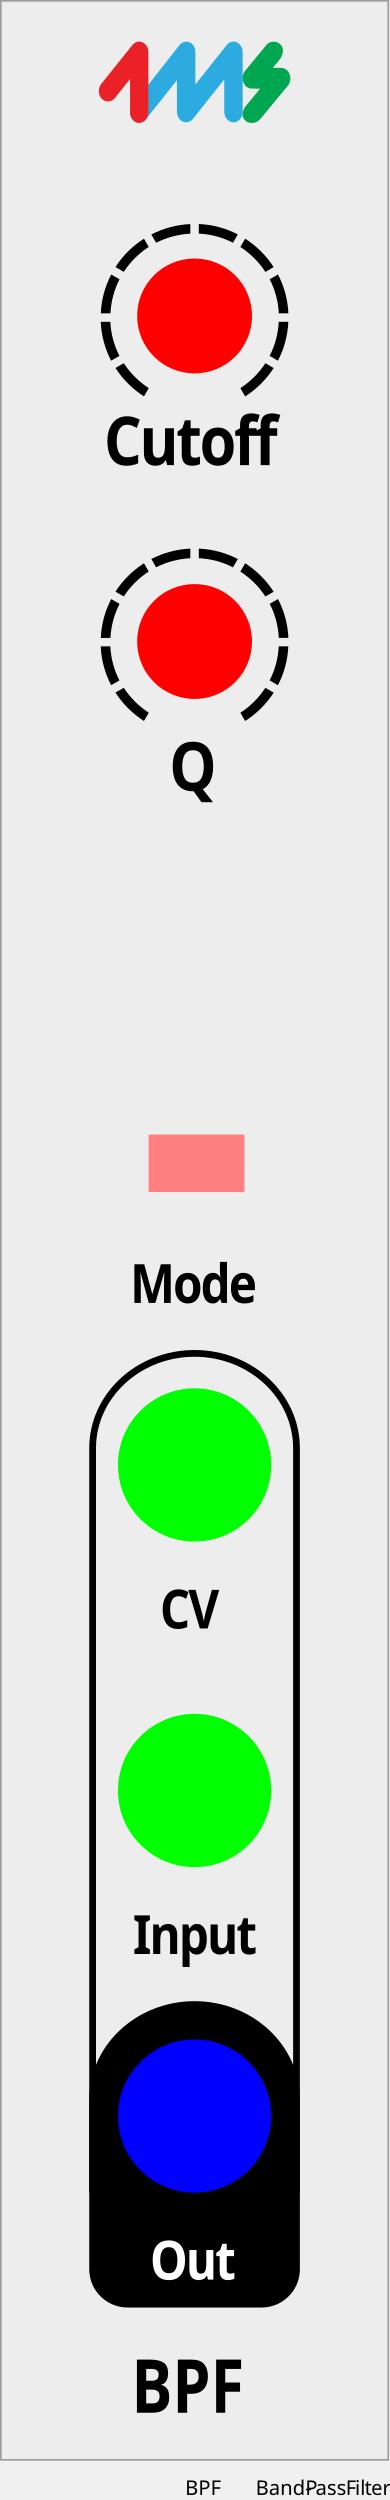
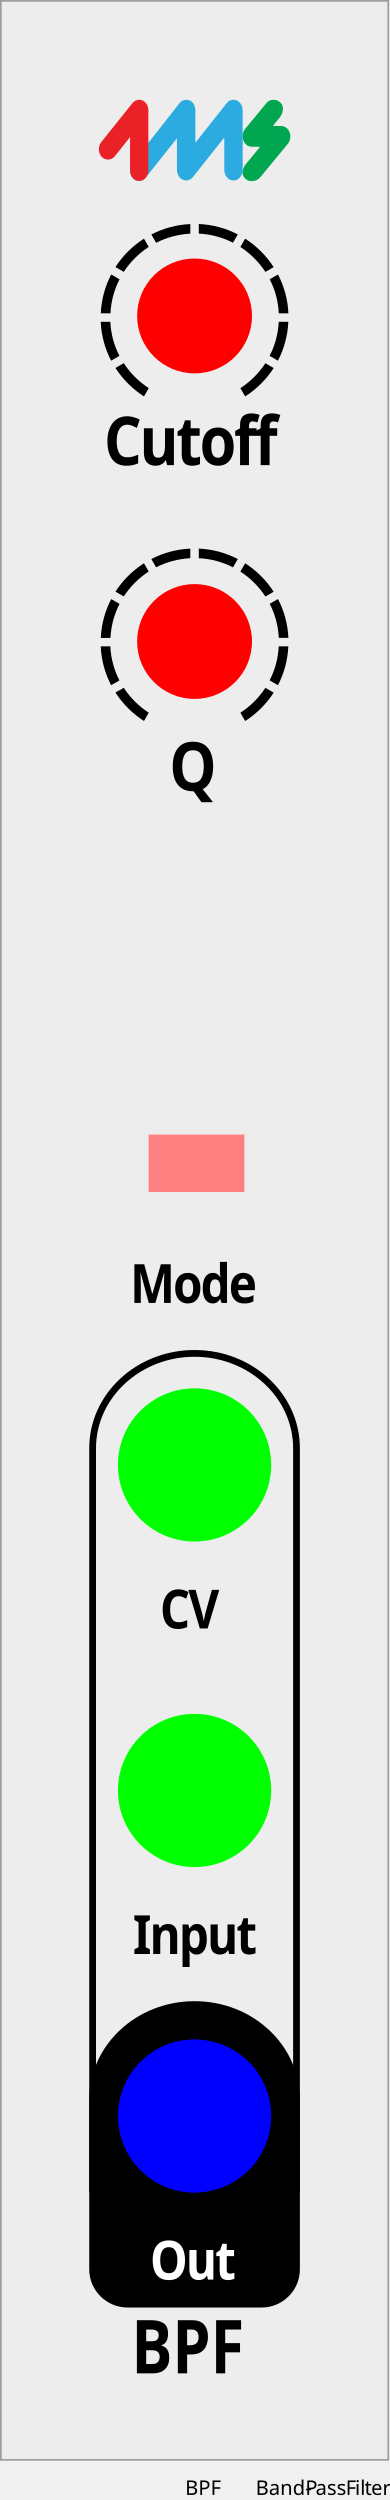
<svg xmlns="http://www.w3.org/2000/svg" width="20.32mm" height="130.55mm" viewBox="0 0 57.6 370.07" version="1.1" id="svg42">
  <defs id="defs4">
    <clipPath id="clippath">
      <rect x="14.91" y="33.17" width="27.78" height="25.51" style="fill: none; stroke-width: 0px;" id="rect1" />
    </clipPath>
    <clipPath id="clippath-1">
      <rect x="14.91" y="33.17" width="27.78" height="25.51" style="fill: none; stroke-width: 0px;" id="rect2" />
    </clipPath>
    <clipPath id="clippath-2">
      <rect x="14.91" y="81.21" width="27.78" height="25.51" style="fill: none; stroke-width: 0px;" id="rect3" />
    </clipPath>
    <clipPath id="clippath-3">
      <rect x="14.91" y="81.21" width="27.78" height="25.51" style="fill: none; stroke-width: 0px;" id="rect4" />
    </clipPath>
  </defs>
  <g id="faceplate">
    <g id="g5">
      <rect x=".13" y=".13" width="57.35" height="364" style="fill: #ededed; stroke-width: 0px;" id="rect5" />
      <path d="M57.35.25v363.75H.25V.25h57.1M57.6,0H0v364.25h57.6V0h0Z" style="fill: #9d9d9e; stroke-width: 0px;" id="path5" />
    </g>
    <g id="g7">
      <path d="M28.8,200.84c8.05,0,14.59,6.08,14.59,13.54v109.18H14.21v-109.18c0-7.47,6.55-13.54,14.59-13.54M28.8,199.84c-8.61,0-15.59,6.51-15.59,14.54v110.18s31.18,0,31.18,0v-110.18c0-8.03-6.98-14.54-15.59-14.54h0Z" style="fill: #000; stroke-width: 0px;" id="path6" />
      <path d="M44.39,310.8c0-8.05-6.98-14.57-15.59-14.57s-15.59,6.53-15.59,14.57v5.36s0,0,0,0v19.77c0,3.11,2.55,5.65,5.67,5.65h19.84c3.12,0,5.67-2.54,5.67-5.65v-19.77s0,0,0,0v-5.35Z" style="fill: #000; stroke-width: 0px;" id="path7" />
    </g>
    <g id="text">
-       <text transform="translate(19.46 357.15) scale(.82 1)" style="fill: #000; font-family: GillSans-Bold, 'Gill Sans'; font-size: 11px; font-weight: 700;" id="text7">
-         <tspan x="0" y="0" id="tspan7">BPF</tspan>
+       <text transform="scale(0.9055385,1.104315)" style="font-weight:700;font-size:9.961px;font-family:GillSans-Bold, 'Gill Sans';fill:#000000;stroke-width:0.906" id="text7" x="21.49" y="318.131">
+         <tspan x="21.49" y="318.131" id="tspan7" style="stroke-width:0.906">BPF</tspan>
      </text>
      <text transform="translate(25.06 117.04) scale(.88 1)" style="fill: #000; font-family: GillSans-Bold, 'Gill Sans'; font-size: 10px; font-weight: 700; letter-spacing: -.04em;" id="text8">
        <tspan x="0" y="0" id="tspan8">Q</tspan>
      </text>
      <text transform="translate(22.19 337.44) scale(.88 1)" style="fill: #fff; font-family: GillSans-Bold, 'Gill Sans'; font-size: 8px; font-weight: 700; letter-spacing: -.04em;" id="text9">
        <tspan x="0" y="0" id="tspan9">Out</tspan>
      </text>
      <text transform="translate(19.26 192.87) scale(.88 1)" style="fill: #000; font-family: GillSans-Bold, 'Gill Sans'; font-size: 8px; font-weight: 700; letter-spacing: -.04em;" id="text10">
        <tspan x="0" y="0" id="tspan10">Mode</tspan>
      </text>
      <text transform="translate(15.39 68.85) scale(.88 1)" style="fill: #000; font-family: GillSans-Bold, 'Gill Sans'; font-size: 10px; font-weight: 700; letter-spacing: -.04em;" id="text11">
        <tspan x="0" y="0" id="tspan11">Cutoff</tspan>
      </text>
      <text transform="translate(19.67 289.25) scale(.88 1)" style="fill: #000; font-family: GillSans-Bold, 'Gill Sans'; font-size: 8px; font-weight: 700; letter-spacing: -.04em;" id="text12">
        <tspan x="0" y="0" id="tspan12">Input</tspan>
      </text>
      <text transform="translate(23.67 241.06) scale(.88 1)" style="fill: #000; font-family: GillSans-Bold, 'Gill Sans'; font-size: 8px; font-weight: 700; letter-spacing: -.04em;" id="text13">
        <tspan x="0" y="0" id="tspan13">CV</tspan>
      </text>
    </g>
    <g id="pips">
      <g id="pips_-_fewest" data-name="pips - fewest">
        <g style="clip-path: url(#clippath);" clip-path="url(#clippath)" id="g23">
          <g style="clip-path: url(#clippath-1);" clip-path="url(#clippath-1)" id="g22">
            <path d="M34.49,35.93l.71-1.23c-1.74-.9-3.69-1.45-5.77-1.54v1.42c1.81.09,3.52.56,5.05,1.35" style="fill: #000; stroke-width: 0px;" id="path13" />
            <path d="M39.28,40.25l1.23-.71c-1.09-1.69-2.53-3.12-4.22-4.21l-.71,1.23c1.48.96,2.74,2.21,3.7,3.69" style="fill: #000; stroke-width: 0px;" id="path14" />
            <path d="M22.02,36.56l-.71-1.23c-1.69,1.08-3.14,2.52-4.22,4.2l1.23.71c.96-1.47,2.22-2.73,3.7-3.69" style="fill: #000; stroke-width: 0px;" id="path15" />
            <path d="M41.26,46.38h1.43c-.09-2.07-.64-4.01-1.54-5.75l-1.23.71c.79,1.52,1.26,3.23,1.35,5.04" style="fill: #000; stroke-width: 0px;" id="path16" />
            <path d="M28.17,34.59v-1.42c-2.07.09-4.03.64-5.77,1.54l.71,1.23c1.53-.78,3.24-1.25,5.05-1.35" style="fill: #000; stroke-width: 0px;" id="path17" />
            <path d="M18.32,53.76l-1.23.71c1.09,1.69,2.53,3.12,4.22,4.21l.71-1.23c-1.48-.96-2.74-2.21-3.7-3.69" style="fill: #000; stroke-width: 0px;" id="path18" />
            <path d="M35.58,57.45l.71,1.23c1.69-1.08,3.14-2.52,4.22-4.2l-1.23-.71c-.96,1.47-2.22,2.73-3.7,3.69" style="fill: #000; stroke-width: 0px;" id="path19" />
            <path d="M41.26,47.64c-.09,1.81-.56,3.51-1.35,5.04l1.23.71c.9-1.73,1.45-3.68,1.54-5.75h-1.43Z" style="fill: #000; stroke-width: 0px;" id="path20" />
            <path d="M16.34,47.64h-1.43c.09,2.07.64,4.01,1.54,5.75l1.23-.71c-.79-1.52-1.26-3.23-1.35-5.04" style="fill: #000; stroke-width: 0px;" id="path21" />
            <path d="M17.69,41.34l-1.23-.71c-.9,1.73-1.45,3.68-1.54,5.75h1.43c.09-1.81.56-3.51,1.35-5.04" style="fill: #000; stroke-width: 0px;" id="path22" />
          </g>
        </g>
      </g>
      <g id="pips_-_fewest-2" data-name="pips - fewest">
        <g style="clip-path: url(#clippath-2);" clip-path="url(#clippath-2)" id="g33">
          <g style="clip-path: url(#clippath-3);" clip-path="url(#clippath-3)" id="g32">
            <path d="M34.49,83.98l.71-1.23c-1.74-.9-3.69-1.45-5.77-1.54v1.42c1.81.09,3.52.56,5.05,1.35" style="fill: #000; stroke-width: 0px;" id="path23" />
            <path d="M39.28,88.3l1.23-.71c-1.09-1.69-2.53-3.12-4.22-4.21l-.71,1.23c1.48.96,2.74,2.21,3.7,3.69" style="fill: #000; stroke-width: 0px;" id="path24" />
            <path d="M22.02,84.61l-.71-1.23c-1.69,1.08-3.14,2.52-4.22,4.2l1.23.71c.96-1.47,2.22-2.73,3.7-3.69" style="fill: #000; stroke-width: 0px;" id="path25" />
            <path d="M41.26,94.42h1.43c-.09-2.07-.64-4.01-1.54-5.75l-1.23.71c.79,1.52,1.26,3.23,1.35,5.04" style="fill: #000; stroke-width: 0px;" id="path26" />
            <path d="M28.17,82.63v-1.42c-2.07.09-4.03.64-5.77,1.54l.71,1.23c1.53-.78,3.24-1.25,5.05-1.35" style="fill: #000; stroke-width: 0px;" id="path27" />
            <path d="M18.32,101.81l-1.23.71c1.09,1.69,2.53,3.12,4.22,4.21l.71-1.23c-1.48-.96-2.74-2.21-3.7-3.69" style="fill: #000; stroke-width: 0px;" id="path28" />
            <path d="M35.58,105.5l.71,1.23c1.69-1.08,3.14-2.52,4.22-4.2l-1.23-.71c-.96,1.47-2.22,2.73-3.7,3.69" style="fill: #000; stroke-width: 0px;" id="path29" />
            <path d="M41.26,95.68c-.09,1.81-.56,3.51-1.35,5.04l1.23.71c.9-1.73,1.45-3.68,1.54-5.75h-1.43Z" style="fill: #000; stroke-width: 0px;" id="path30" />
            <path d="M16.34,95.68h-1.43c.09,2.07.64,4.01,1.54,5.75l1.23-.71c-.79-1.52-1.26-3.23-1.35-5.04" style="fill: #000; stroke-width: 0px;" id="path31" />
            <path d="M17.69,89.39l-1.23-.71c-.9,1.73-1.45,3.68-1.54,5.75h1.43c.09-1.81.56-3.51,1.35-5.04" style="fill: #000; stroke-width: 0px;" id="path32" />
          </g>
        </g>
      </g>
    </g>
-     <g id="g35">
-       <path d="M20.6,18.19c-.37,0-.71-.17-.97-.47-.51-.6-.52-1.54-.04-2.16l6.97-8.88c.38-.48,1.05-.65,1.57-.39.5.25.79.82.79,1.45v4.77l4.64-5.85c.38-.48,1.01-.64,1.53-.38.5.25.83.81.83,1.44v8.82c0,.86-.61,1.57-1.36,1.57s-1.36-.7-1.36-1.57v-4.79l-4.64,5.85c-.38.48-1.01.64-1.54.38-.5-.24-.83-.81-.83-1.44v-4.67l-4.61,5.8c-.26.32-.62.51-1,.51h0Z" style="fill: #2cabe1; stroke-width: 0px;" id="path33" />
-       <path d="M20.6,18.19c-.75,0-1.35-.7-1.35-1.57v-4.93l-2.26,2.84c-.5.63-1.44.65-1.97.04-.51-.6-.52-1.53-.03-2.15l4.61-5.76c.26-.32.63-.5,1-.5.18,0,.37.04.54.12.5.25.82.81.82,1.44v8.89c0,.86-.61,1.57-1.36,1.57h0Z" style="fill: #ea2228; stroke-width: 0px;" id="path34" />
-       <path d="M37.2,18.21h0c-.35,0-.68-.15-.94-.42-.76-.78-.14-1.84.29-2.3l1.95-2.36-1.26-.02c-.56-.01-1.04-.4-1.24-1-.19-.56-.07-1.21.29-1.64l3.16-3.83c.23-.28.55-.48,1.13-.47.33,0,.67.17.92.4.71.66.29,1.7-.07,2.2l-1.04,1.26,1.26.02c.56.01,1.04.4,1.24,1,.19.56.07,1.21-.29,1.64l-4.1,4.97c-.35.35-.65.55-1.3.54h0Z" style="fill: #00a650; stroke-width: 0px;" id="path35" />
+     <g id="g35" transform="translate(0,8.606971)">
+       <path d="m 20.6,18.19 c -0.37,0 -0.71,-0.17 -0.97,-0.47 -0.51,-0.6 -0.52,-1.54 -0.04,-2.16 l 6.97,-8.88 c 0.38,-0.48 1.05,-0.65 1.57,-0.39 0.5,0.25 0.79,0.82 0.79,1.45 v 4.77 l 4.64,-5.85 c 0.38,-0.48 1.01,-0.64 1.53,-0.38 0.5,0.25 0.83,0.81 0.83,1.44 v 8.82 c 0,0.86 -0.61,1.57 -1.36,1.57 -0.75,0 -1.36,-0.7 -1.36,-1.57 v -4.79 l -4.64,5.85 c -0.38,0.48 -1.01,0.64 -1.54,0.38 -0.5,-0.24 -0.83,-0.81 -0.83,-1.44 v -4.67 l -4.61,5.8 c -0.26,0.32 -0.62,0.51 -1,0.51 v 0 z" style="fill:#2cabe1;stroke-width:0px" id="path33" />
+       <path d="m 20.6,18.19 c -0.75,0 -1.35,-0.7 -1.35,-1.57 v -4.93 l -2.26,2.84 c -0.5,0.63 -1.44,0.65 -1.97,0.04 -0.51,-0.6 -0.52,-1.53 -0.03,-2.15 L 19.6,6.66 c 0.26,-0.32 0.63,-0.5 1,-0.5 0.18,0 0.37,0.04 0.54,0.12 0.5,0.25 0.82,0.81 0.82,1.44 v 8.89 c 0,0.86 -0.61,1.57 -1.36,1.57 v 0 z" style="fill:#ea2228;stroke-width:0px" id="path34" />
+       <path d="m 37.2,18.21 v 0 c -0.35,0 -0.68,-0.15 -0.94,-0.42 -0.76,-0.78 -0.14,-1.84 0.29,-2.3 L 38.5,13.13 37.24,13.11 C 36.68,13.1 36.2,12.71 36,12.11 35.81,11.55 35.93,10.9 36.29,10.47 L 39.45,6.64 C 39.68,6.36 40,6.16 40.58,6.17 c 0.33,0 0.67,0.17 0.92,0.4 0.71,0.66 0.29,1.7 -0.07,2.2 l -1.04,1.26 1.26,0.02 c 0.56,0.01 1.04,0.4 1.24,1 0.19,0.56 0.07,1.21 -0.29,1.64 l -4.1,4.97 c -0.35,0.35 -0.65,0.55 -1.3,0.54 v 0 z" style="fill:#00a650;stroke-width:0px" id="path35" />
    </g>
  </g>
  <g id="components">
    <circle id="Out" cx="28.8" cy="313.23" r="11.34" style="fill: blue; stroke-width: 0px;" data-name="Bandpass Out" />
    <circle id="Input" cx="28.8" cy="265.04" r="11.34" style="fill: lime; stroke-width: 0px;" data-name="Audio In" />
    <circle id="CV" cx="28.8" cy="216.85" r="11.34" style="fill: lime; stroke-width: 0px;" data-name="Cutoff CV In" />
    <rect style="fill:#ff8080;fill-opacity:1;stroke-width:0.237" id="Mode" width="14.173" height="8.504" x="22.006" y="167.947" data-name="Mode@Standard@Oberheim" />
    <circle id="Q" cx="28.8" cy="94.96" r="8.5" style="fill: red; stroke-width: 0px;" data-name="Q!1!20!x" />
    <circle id="Cutoff" cx="28.8" cy="46.77" r="8.5" style="fill: red; stroke-width: 0px;" data-name="Cutoff!261!1046!hz" />
    <text id="slug" transform="translate(27.4 369.32)" style="fill: #000; font-family: MyriadPro-Regular, 'Myriad Pro'; font-size: 3px;">
      <tspan x="0" y="0" id="tspan35">BPF</tspan>
    </text>
    <text id="modulename" transform="translate(37.84 369.32)" style="fill: #000; font-family: MyriadPro-Regular, 'Myriad Pro'; font-size: 3px;">
      <tspan x="0" y="0" id="tspan36">Band-</tspan>
      <tspan x="7.35" y="0" style="letter-spacing: -.03em;" id="tspan37">P</tspan>
      <tspan x="8.87" y="0" style="letter-spacing: 0em;" id="tspan38">ass </tspan>
      <tspan x="13.33" y="0" style="letter-spacing: -.03em;" id="tspan39">F</tspan>
      <tspan x="14.71" y="0" id="tspan40">il</tspan>
      <tspan x="16.12" y="0" style="letter-spacing: 0em;" id="tspan41">t</tspan>
      <tspan x="17.09" y="0" id="tspan42">er</tspan>
    </text>
  </g>
</svg>
